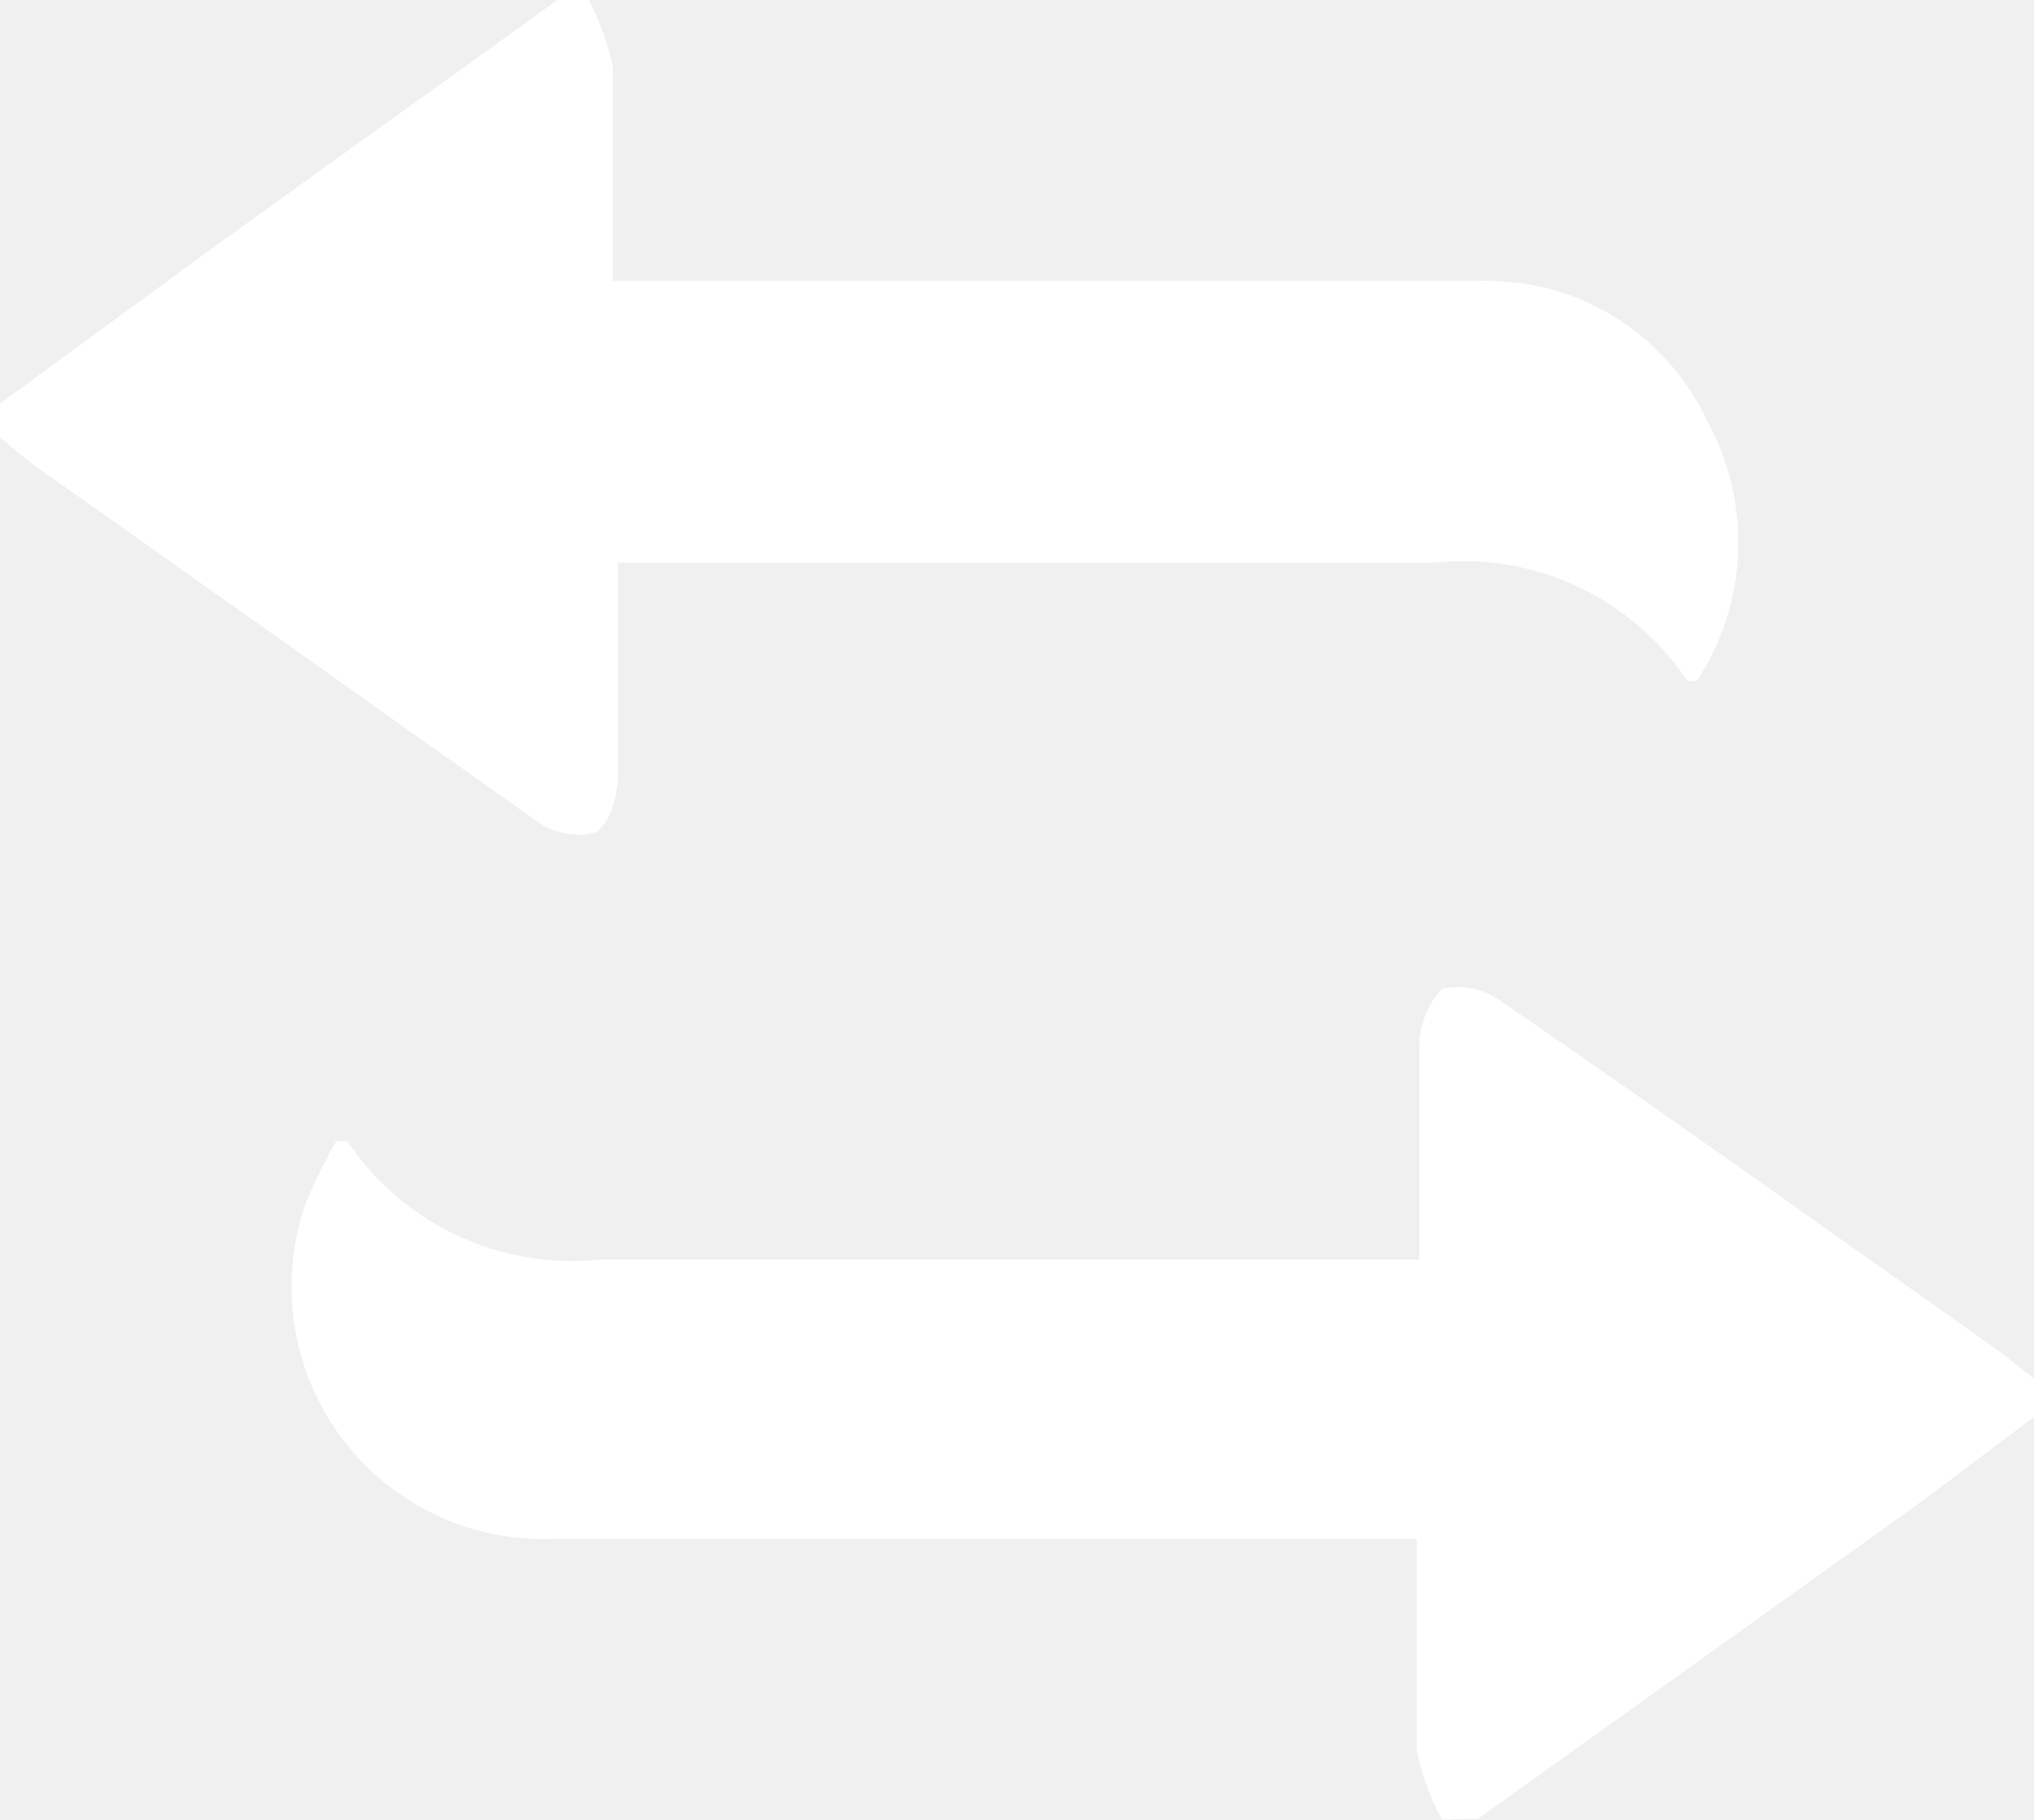
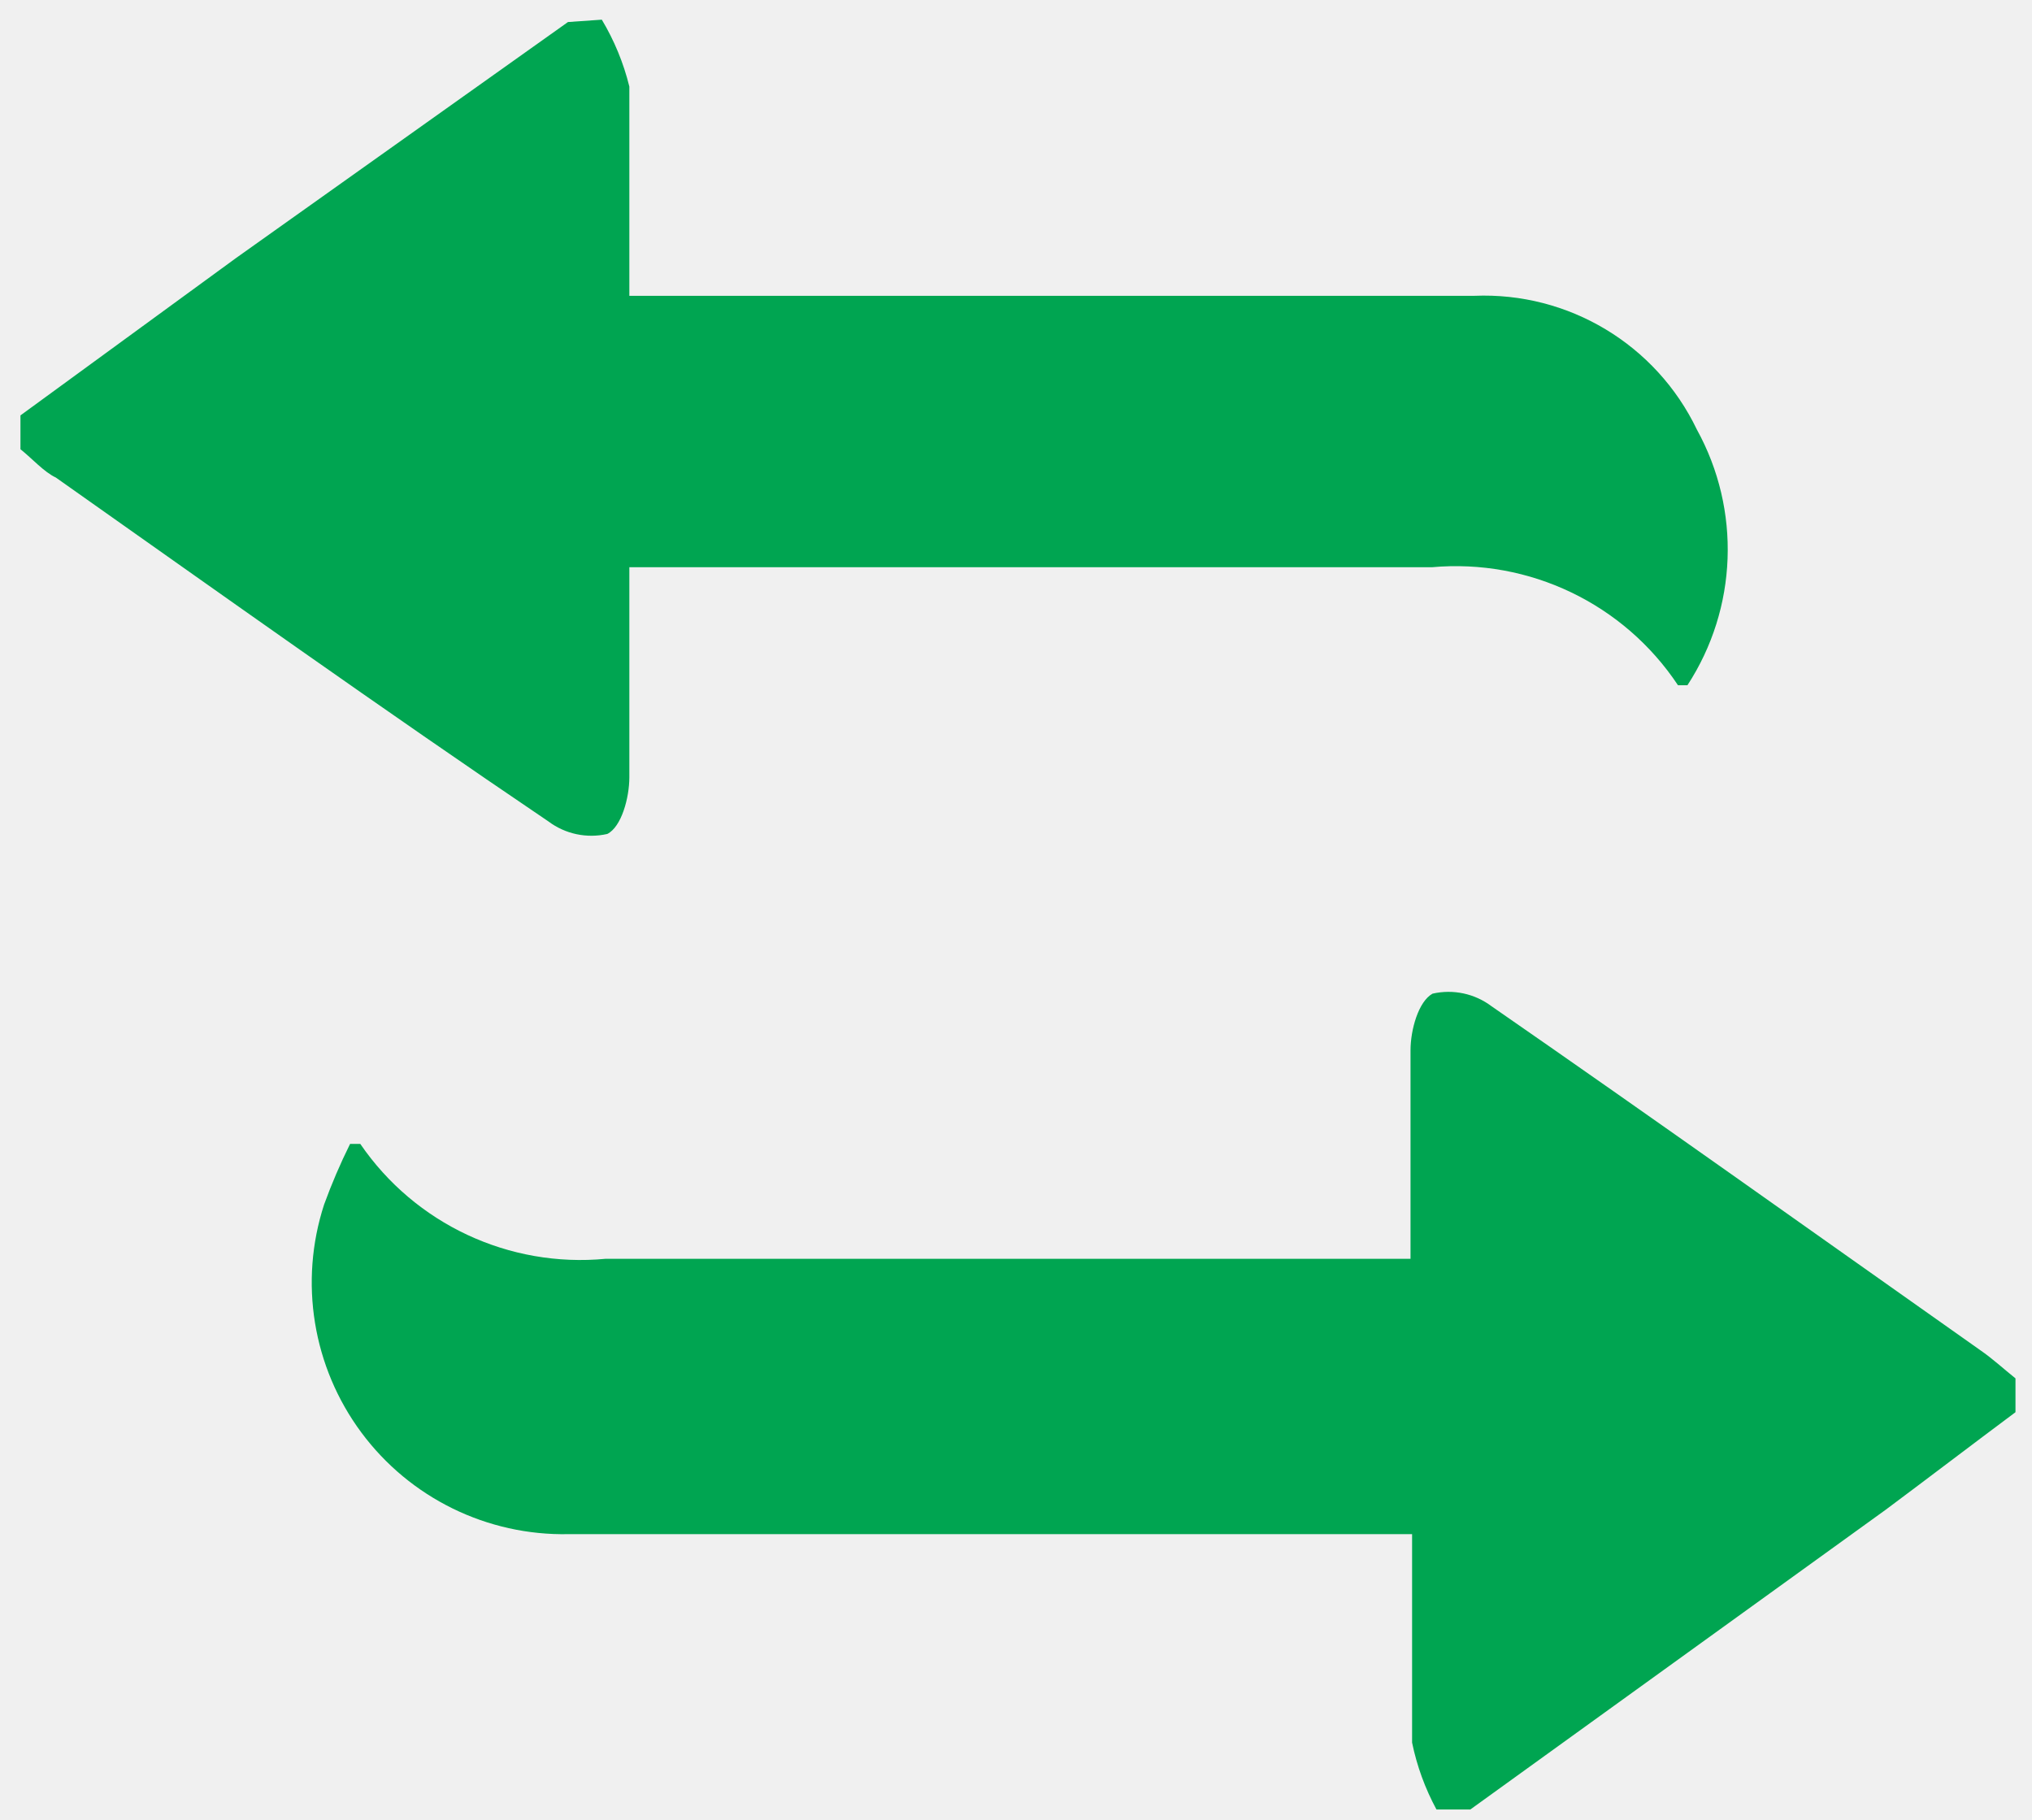
- <svg xmlns="http://www.w3.org/2000/svg" id="Layer_1" data-name="Layer 1" viewBox="0 0 24.19 21.64">
+ <svg xmlns="http://www.w3.org/2000/svg" id="Layer_1" data-name="Layer 1" viewBox="0 0 25.83 23.13">
  <defs>
-     <style>.cls-1{fill:#fff;}</style>
+     <style>.cls-1{fill:#00a551;}</style>
  </defs>
-   <path class="cls-1" d="M17.15,21.64a2.9,2.9,0,0,1-.3-.82c0-.81,0-1.63,0-2.52h-.62c-3.19,0-6.39,0-9.59,0a3,3,0,0,1-3-4A6.73,6.73,0,0,1,4,13.57c.07,0,.12,0,.13,0a3.21,3.21,0,0,0,3,1.41c3.05,0,6.09,0,9.14,0h.61c0-.87,0-1.7,0-2.53a1,1,0,0,1,.27-.69.87.87,0,0,1,.72.16c2,1.37,3.95,2.77,5.92,4.16l.43.34v.41c-.53.39-1.05.8-1.58,1.18l-5.06,3.62Z" />
-   <path class="cls-1" d="M7,0a2.93,2.93,0,0,1,.29.81c0,.82,0,1.63,0,2.53H17.6A2.89,2.89,0,0,1,20.3,5a3,3,0,0,1-.12,3.1c-.05,0-.1,0-.11,0a3.21,3.21,0,0,0-3-1.41c-3.05,0-6.09,0-9.14,0H7.35c0,.87,0,1.7,0,2.52,0,.25-.1.6-.27.69a.85.85,0,0,1-.72-.15C4.37,8.34,2.4,6.94.43,5.55.28,5.44.14,5.32,0,5.2V4.8L2.61,2.89,6.63,0Z" />
+   <path class="cls-1" d="M18.26,23a3.09,3.09,0,0,1-.31-.85c0-.85,0-1.71,0-2.65h-.65c-3.36,0-6.71,0-10.07,0a3.2,3.2,0,0,1-3.11-4.19,7.52,7.52,0,0,1,.33-.77c.07,0,.12,0,.13,0A3.39,3.39,0,0,0,7.7,16c3.2,0,6.39,0,9.59,0h.64c0-.91,0-1.78,0-2.65,0-.26.1-.62.28-.72a.91.91,0,0,1,.75.16c2.08,1.44,4.14,2.91,6.21,4.37.16.11.3.24.45.36v.43c-.55.41-1.1.83-1.65,1.24L18.69,23Z" />
+   <path class="cls-1" d="M7.65.25A3.09,3.09,0,0,1,8,1.1C8,2,8,2.81,8,3.76H18.74a3,3,0,0,1,2.83,1.7,3.16,3.16,0,0,1-.12,3.25c-.05,0-.11,0-.12,0A3.39,3.39,0,0,0,18.2,7.21c-3.2,0-6.39,0-9.59,0H8C8,8.14,8,9,8,9.88c0,.26-.1.63-.28.72a.91.91,0,0,1-.75-.16C4.84,9,2.78,7.53.71,6.07.56,6,.41,5.83.26,5.71V5.28L3,3.28l4.22-3Z" />
</svg>
